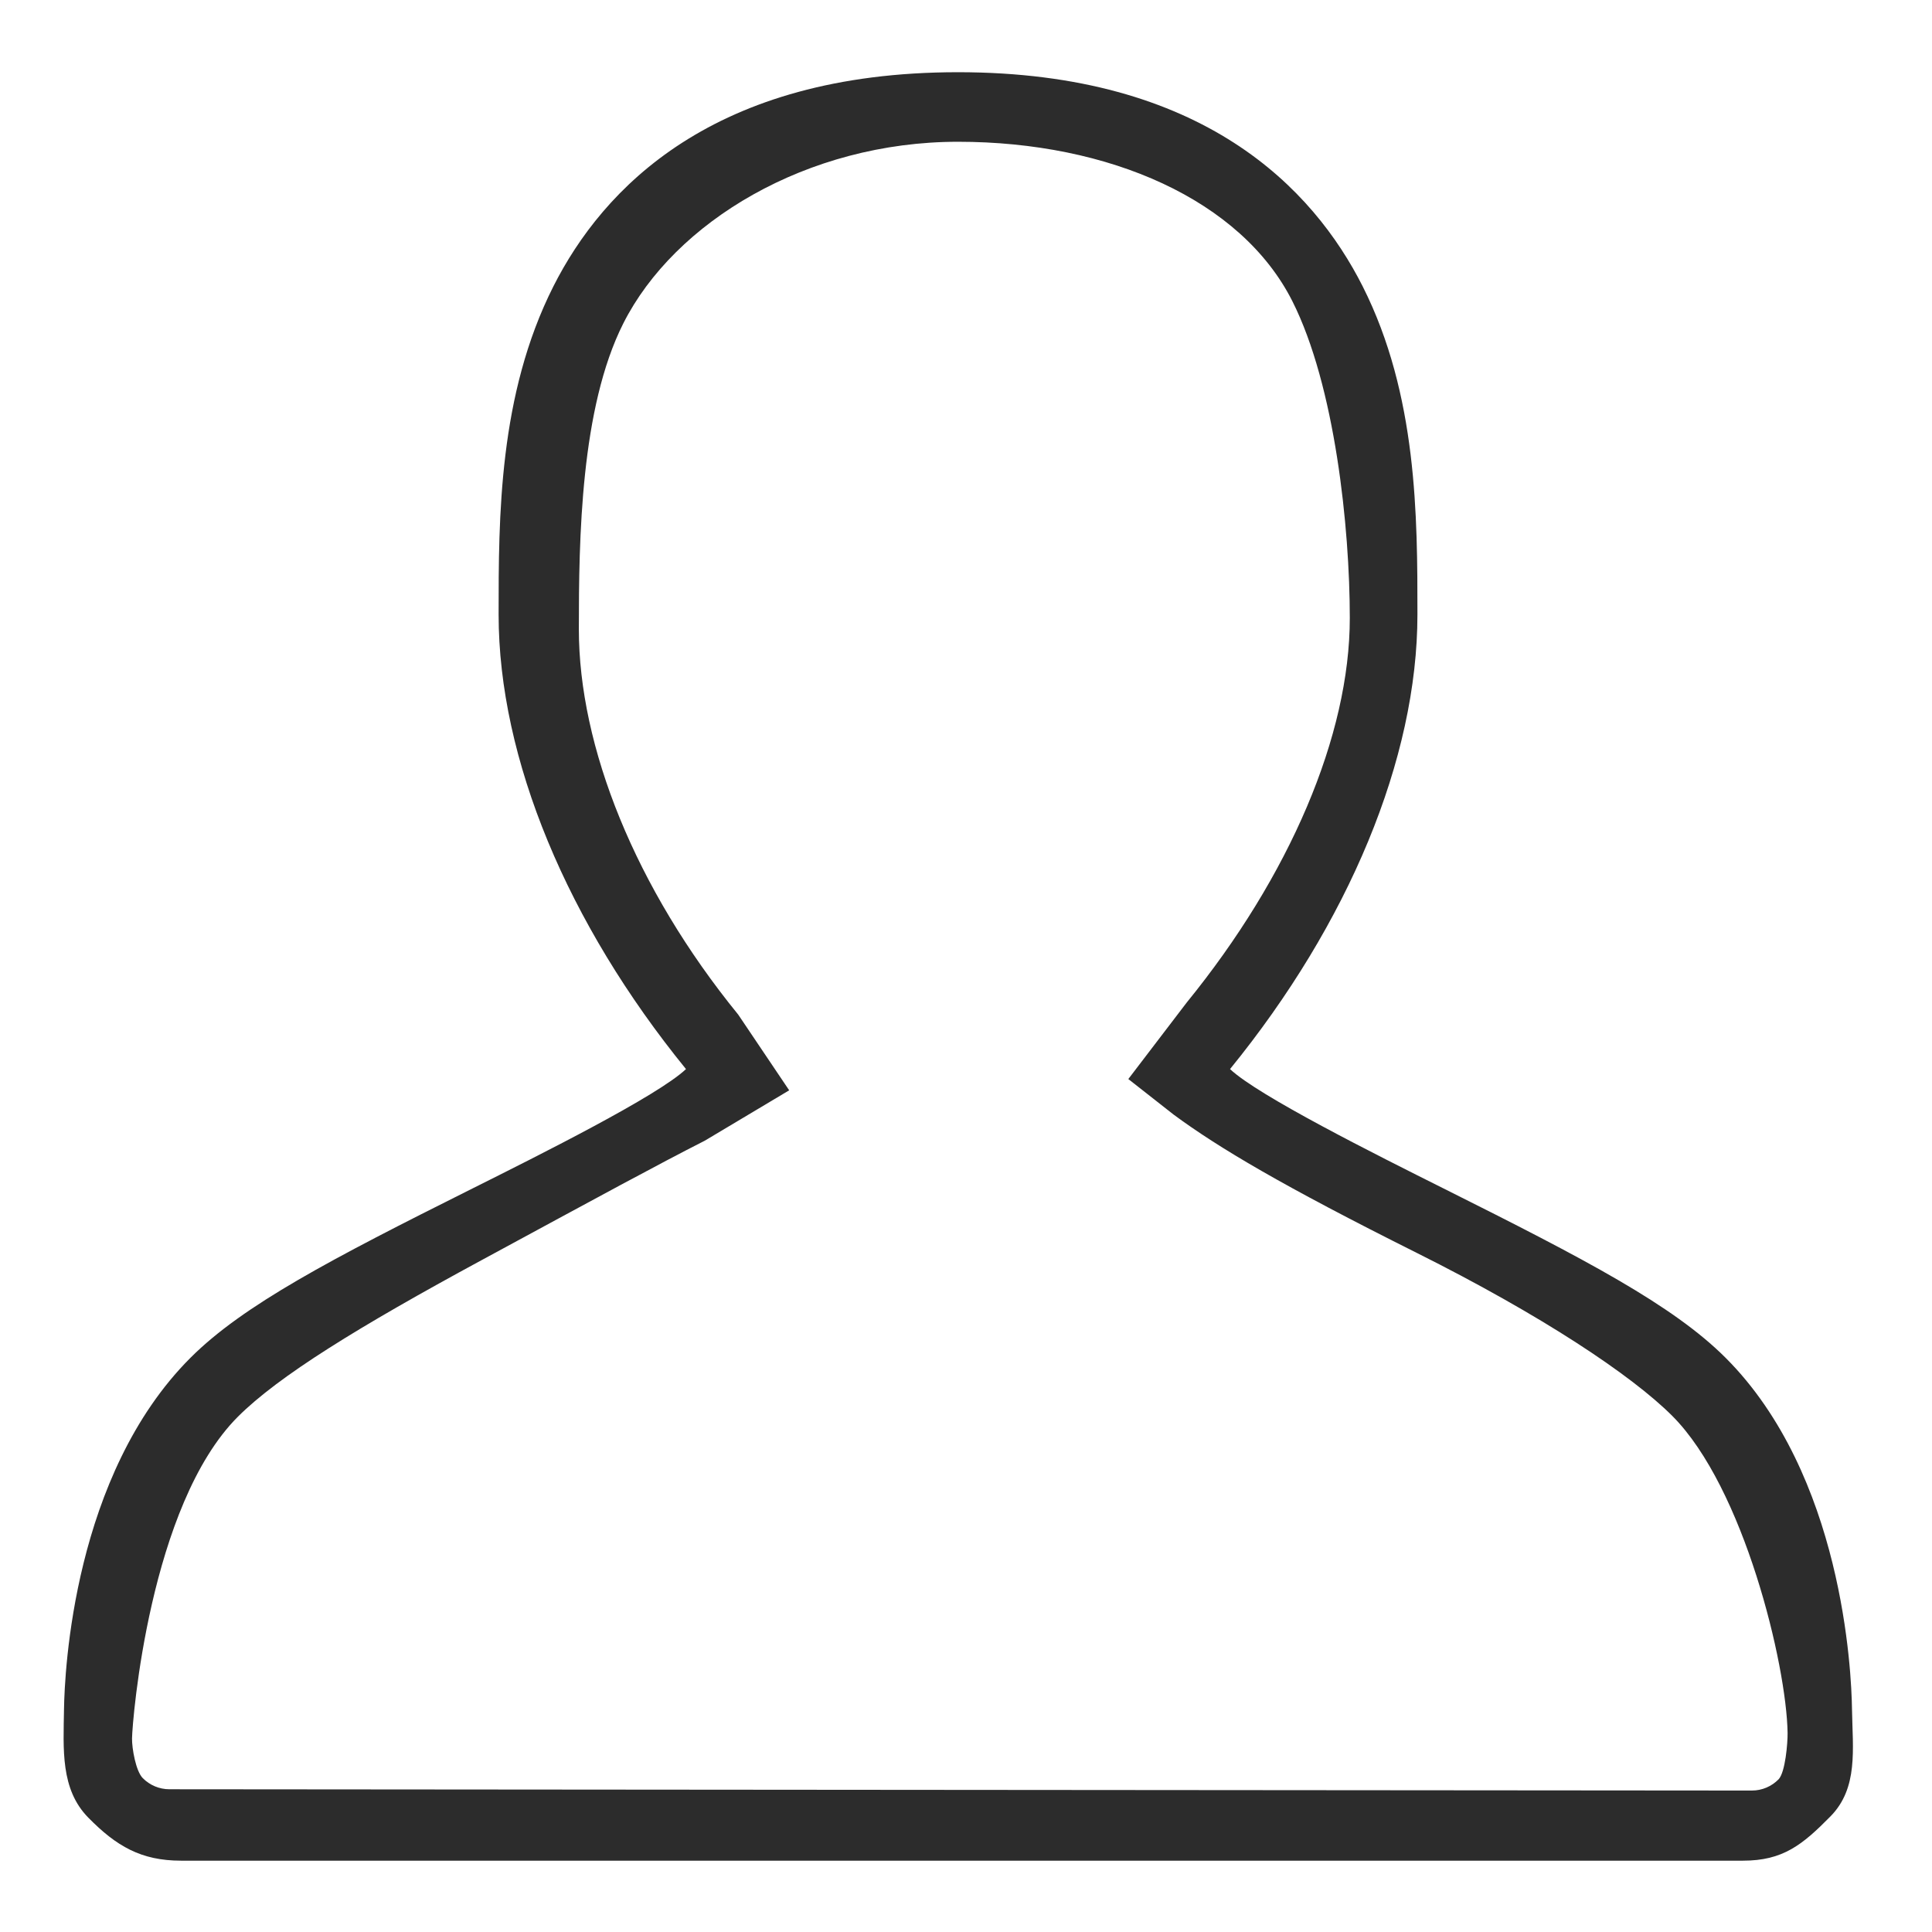
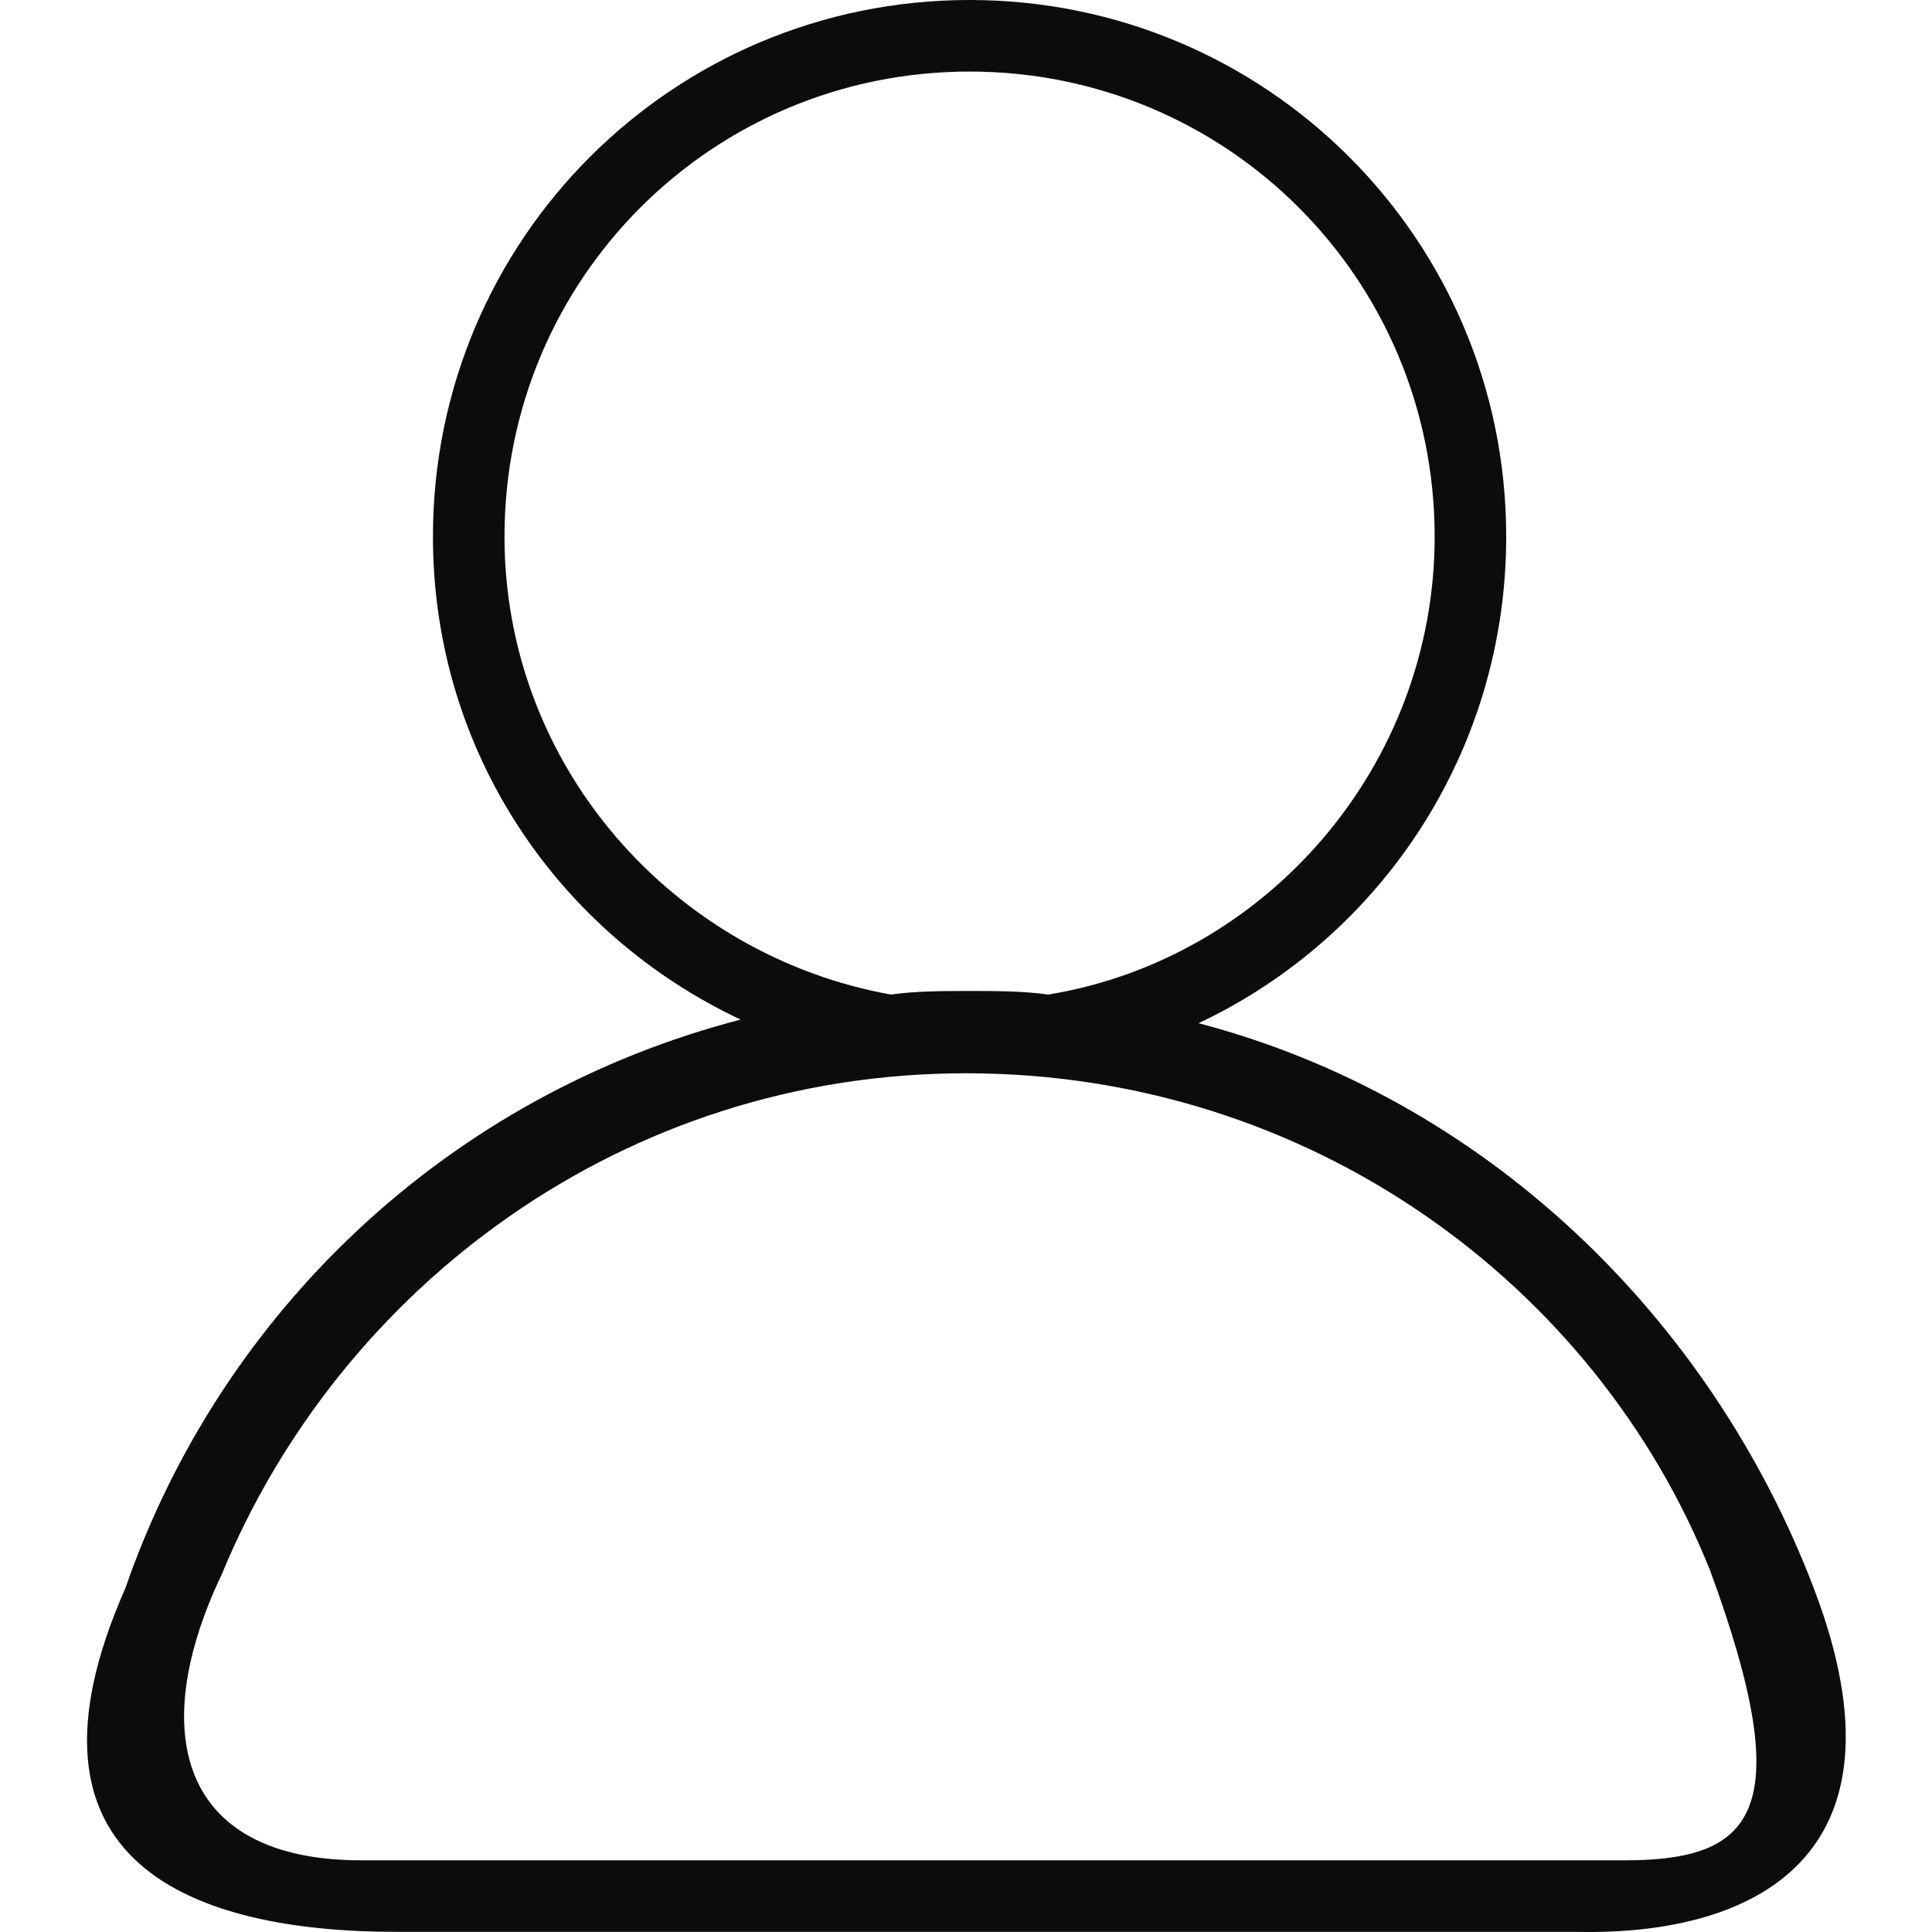
- <svg xmlns="http://www.w3.org/2000/svg" t="1659538693340" class="icon" viewBox="0 0 1024 1024" version="1.1" p-id="10250" width="200" height="200">
-   <defs>
-     <style type="text/css">@font-face { font-family: feedback-iconfont; src: url("//at.alicdn.com/t/font_1031158_u69w8yhxdu.woff2?t=1630033759944") format("woff2"), url("//at.alicdn.com/t/font_1031158_u69w8yhxdu.woff?t=1630033759944") format("woff"), url("//at.alicdn.com/t/font_1031158_u69w8yhxdu.ttf?t=1630033759944") format("truetype"); }
- </style>
-   </defs>
-   <path d="M981.597 905.973c-0.272-20.219-4.963-124.271-66.972-186.286-27.974-27.981-74.778-52.396-148.563-89.304-37.2-18.61-99.088-49.563-114.12-63.746 62.864-77.252 99.329-164.537 99.329-240.933 0-51.831 0-116.354-29.001-173.885-26.16-51.82-84.587-113.546-214.51-113.546-129.886 0-188.324 61.725-214.475 113.545-29.009 57.531-29.009 122.055-29.009 173.885 0 76.43 36.448 163.681 99.312 240.933-15.022 14.217-76.918 45.169-114.094 63.746-73.803 36.908-120.6 61.322-148.573 89.304-61.99 62.016-66.689 166.067-66.998 186.286-0.317 21.144-1.96 42.371 12.908 57.446 14.809 15.063 27.948 22.778 49.117 22.778h827.888c21.159 0 31.467-8.373 46.309-23.437 14.876-15.074 11.794-35.643 11.452-56.786z m-38.947 37.142c-3.766 3.791-8.782 5.905-14.089 5.905l-838.828-0.677a19.804 19.804 0 0 1-14.065-5.905c-3.697-3.733-5.751-15.752-5.692-21.016 0.171-9.929 9.348-123.731 56.093-170.511 21.58-21.57 63.83-47.618 129.168-82.995 64.644-35.011 92.326-50.092 118.356-63.352l44.691-26.673-27.006-40.119c-54.714-67.195-84.477-142.136-84.477-204.306 0-47.927 0.89-117.15 23.574-162.072 27.134-53.747 97.291-96.255 177.385-96.255 80.104 0 150.071 30.755 177.206 84.468 22.649 44.957 30.455 120.035 30.455 167.961 0 62.145-31.773 136.623-86.453 203.817l-30.935 40.531 24.07 18.892c23.916 17.624 57.743 37.713 128.671 73.178 66.425 33.213 113.931 64.856 135.536 86.438 38.039 38.064 60.587 131.959 61.15 168.071 0.069 5.265-1.18 20.887-4.81 24.62z" fill="#2c2c2c" p-id="10251" />
+ <svg xmlns="http://www.w3.org/2000/svg" t="1702274933800" class="icon" viewBox="0 0 1024 1024" version="1.1" p-id="8796" width="200" height="200">
+   <path d="M961.394 841.903c-54.989-144.11-174.448-259.776-326.143-299.596 96.705-45.508 163.071-144.11 163.071-257.88 0-157.383-127.044-284.427-284.427-284.427s-284.427 127.044-284.427 284.427c0 113.771 66.366 210.476 163.071 255.984-153.59 39.82-274.946 153.59-326.143 301.492C1.928 987.909 102.426 1023.936 210.508 1023.936h625.739c91.017 1.896 180.137-37.924 125.148-182.033zM267.393 284.427c0-136.525 109.978-246.503 246.503-246.503s246.503 109.978 246.503 246.503c0 121.355-89.12 223.749-204.787 242.711-13.273-1.896-28.443-1.896-41.716-1.896-13.273 0-28.443 0-41.716 1.896-115.667-20.858-204.787-121.355-204.787-242.711zM860.897 986.013H191.546c-96.705 0-113.771-68.262-73.951-151.694C180.169 682.624 329.967 568.853 512 568.853c182.033 0 333.727 111.874 394.405 263.569 47.404 128.94 22.754 153.59-45.508 153.59z" fill="#0C0C0C" p-id="8797" />
</svg>
